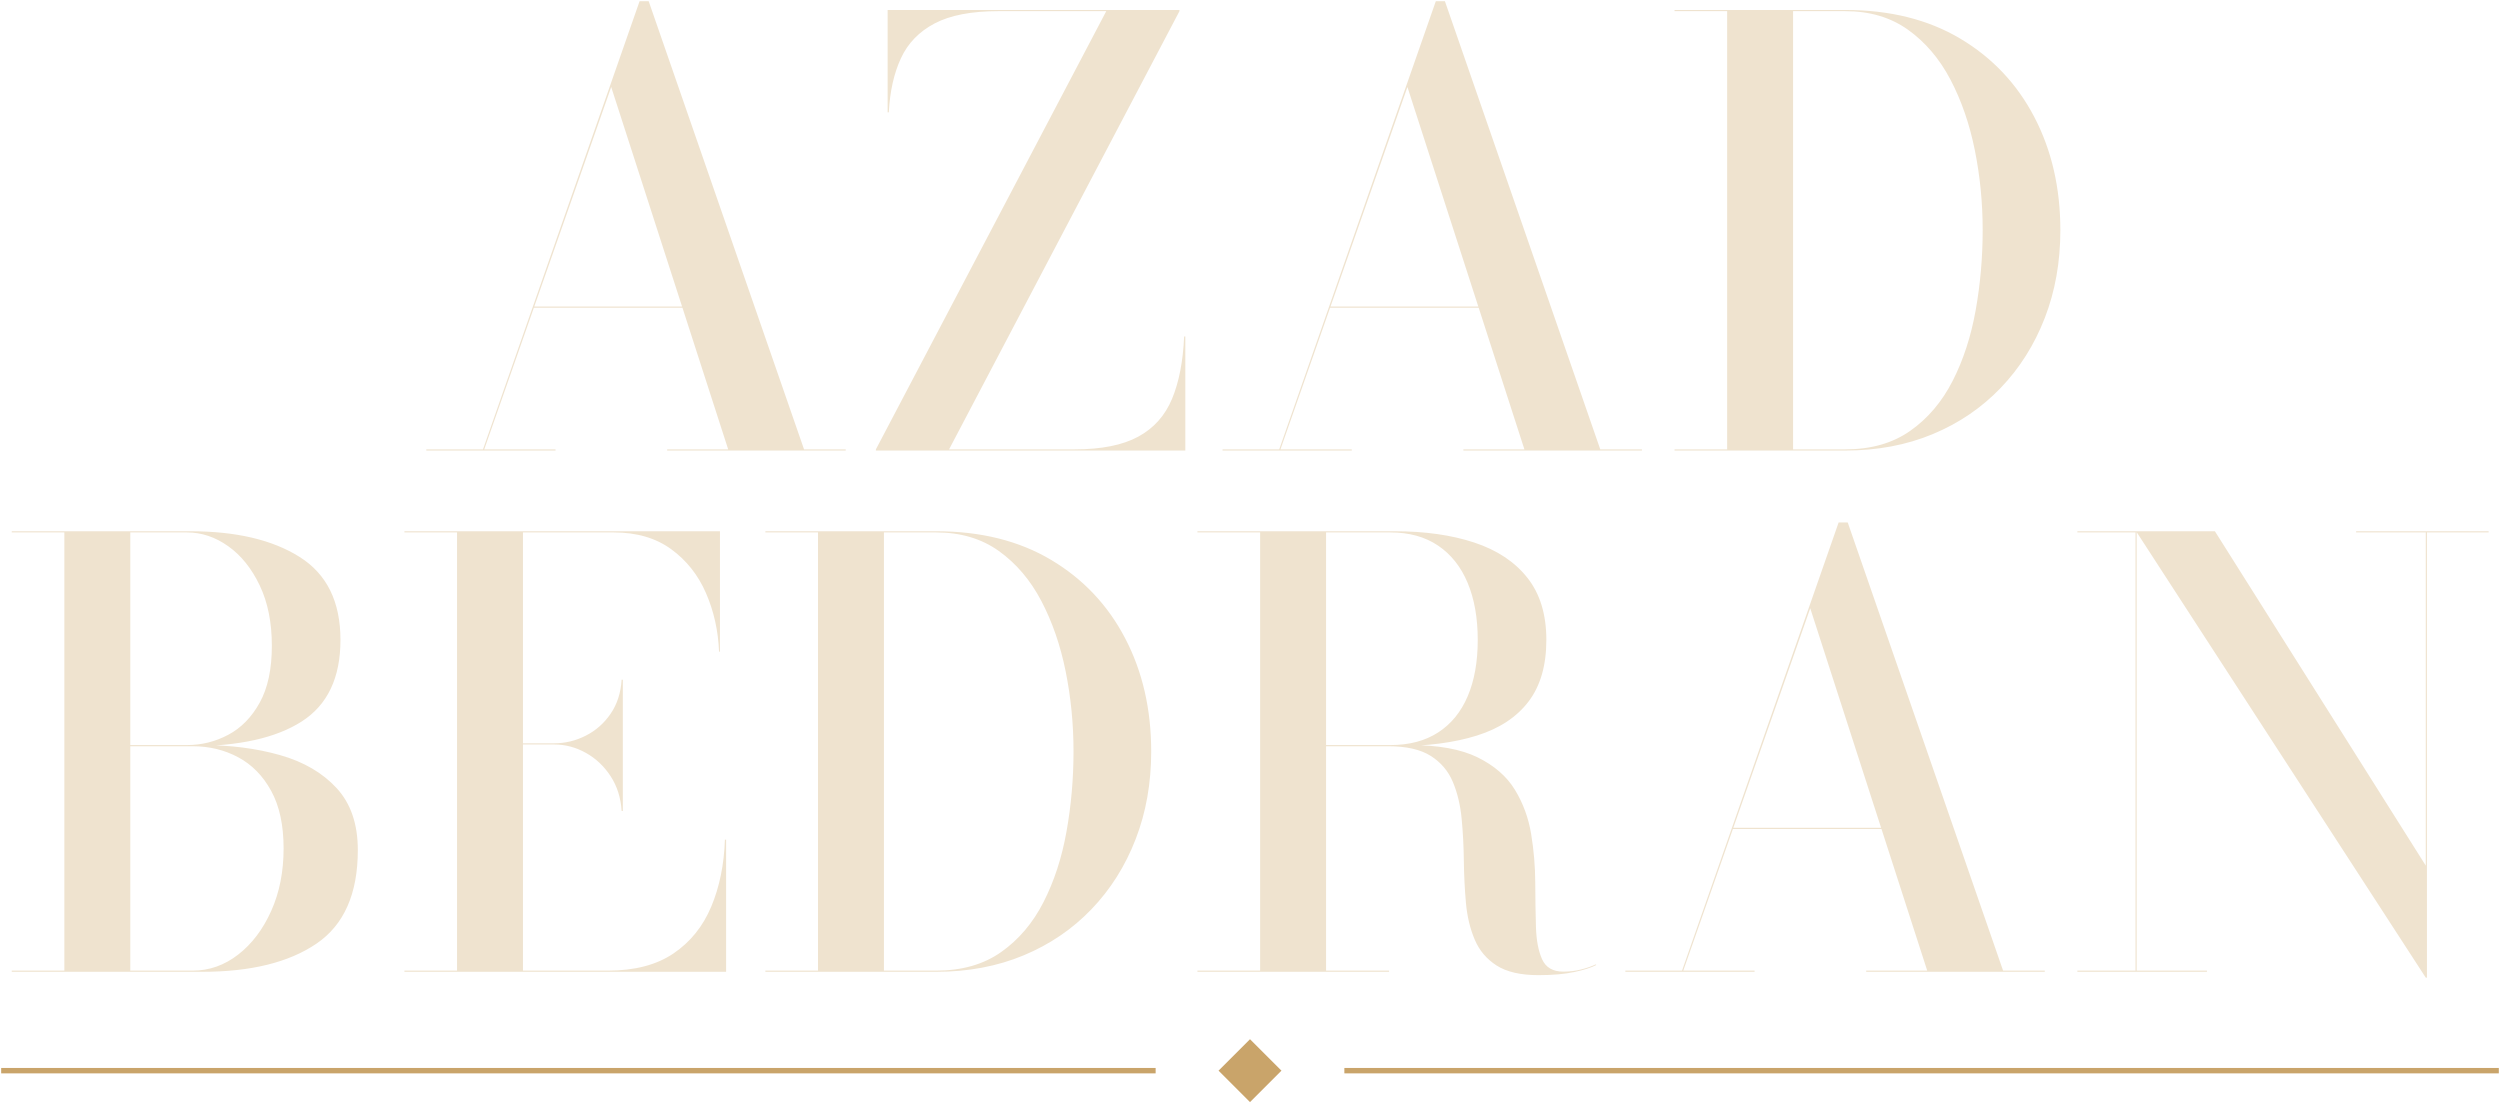
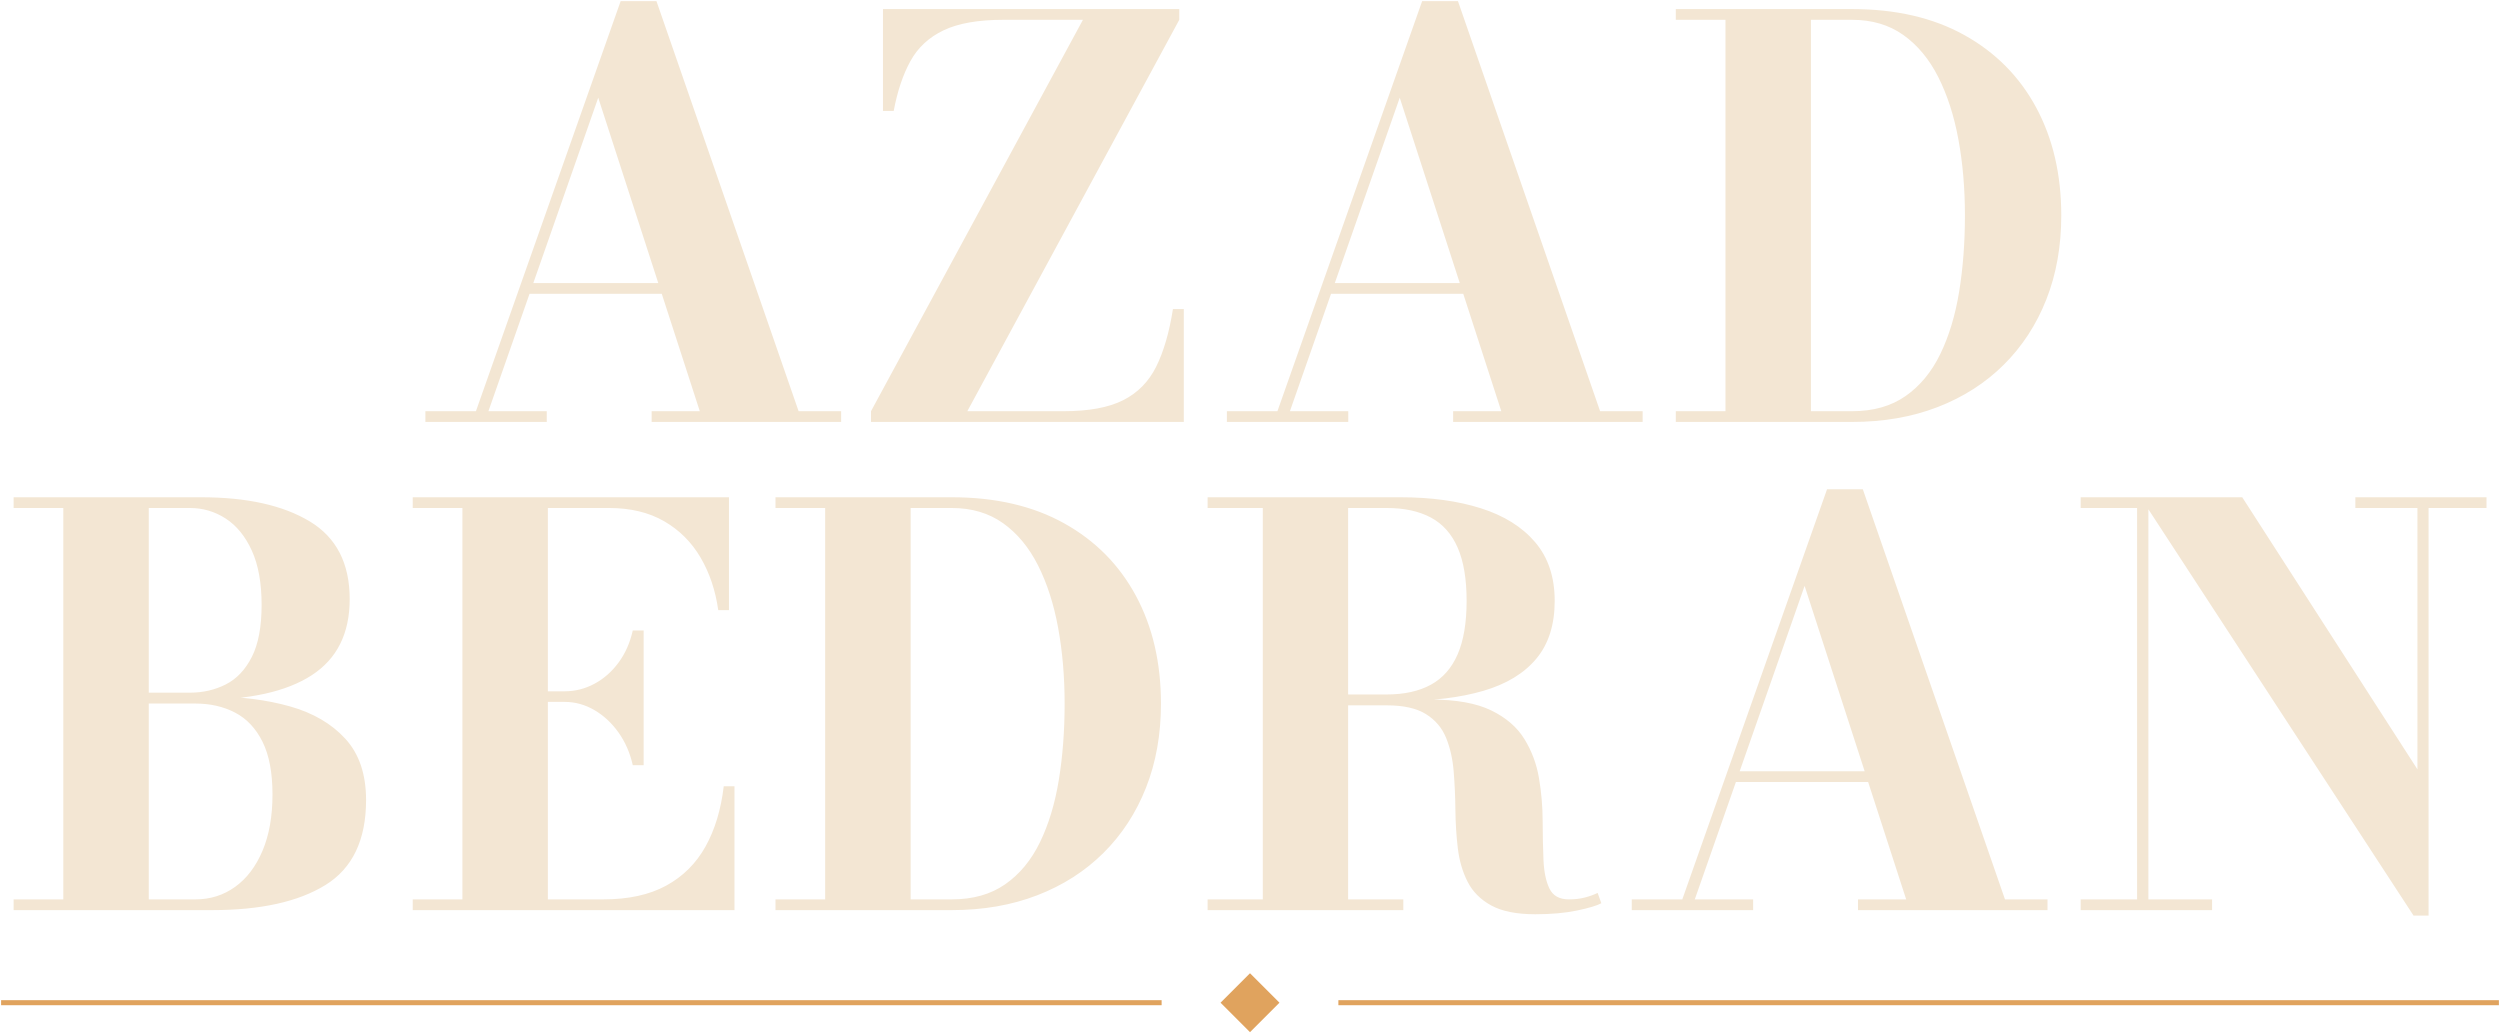
- <svg xmlns="http://www.w3.org/2000/svg" viewBox="-4 -4 8512 3756" role="img" aria-label="Azad Bedran">
-   <path fill="#EFE3CF" d="M1812 1043.7V1039.7H2429.3V1043.7ZM2204.6 0 2733.6 1526H2875.5V1530H2267.5V1526H2475.3L2077 292.2L1644.7 1526H1887.5V1530H1447.5V1526H1640.5L2173.7 0ZM2978.2 1530V1526L3762.6 34H3395Q3257.9 34 3178.6 75.6Q3099.2 117.2 3063.5 194.3Q3027.8 271.4 3022.2 378.4H3018.2V30H4011.8V34L3227.4 1526H3655Q3792 1526 3871.4 1482.8Q3950.8 1439.7 3986.5 1354.1Q4022.2 1268.5 4027.8 1141.5H4031.8V1530ZM4523 1043.7V1039.7H5140.3V1043.7ZM4915.6 0 5444.6 1526H5586.5V1530H4978.5V1526H5186.3L4788 292.2L4355.7 1526H4598.5V1530H4158.5V1526H4351.5L4884.7 0ZM6279.3 30Q6506.2 30 6670 127.3Q6833.8 224.7 6922.4 394.4Q7011.1 564.1 7011.1 780Q7011.1 942.1 6958 1078.8Q6905 1215.6 6807.7 1317Q6710.4 1418.4 6576.3 1474.2Q6442.1 1530 6279 1530H5697.5V1526H5876.6V34H5697.5V30ZM6101.1 1526H6279Q6410.7 1526 6500.4 1462.6Q6590.2 1399.2 6644.5 1292.6Q6698.9 1186 6722.7 1052.6Q6746.6 919.2 6746.6 779.5Q6746.6 639.9 6719.8 506.9Q6693 374 6637 267.3Q6581 160.7 6492.4 97.3Q6403.7 34 6279 34H6101.1ZM36 3304.8V3300.8H652Q736.5 3300.8 806.8 3246.3Q877.1 3191.8 919.3 3097.8Q961.6 3003.8 961.6 2884.8Q961.6 2765.8 919.3 2688.8Q877.1 2611.8 806.9 2574.3Q736.8 2536.8 652.3 2536.8H418.4V2532.8H684.3Q829.2 2532.8 949.6 2567Q1070.1 2601.2 1142.2 2679.4Q1214.3 2757.6 1214.3 2890.4Q1214.3 3113.3 1073.4 3209Q932.5 3304.8 684.4 3304.8ZM215.1 3302.8V1806.8H439.6V3302.8ZM418.4 2536.8V2532.8H632.8Q707.4 2532.8 773.2 2497.8Q839.1 2462.8 880.3 2388.3Q921.6 2313.8 921.6 2194.8Q921.6 2075.8 880.3 1989.3Q839.1 1902.8 773.1 1855.8Q707.1 1808.8 632.8 1808.8H36V1804.8H644Q877.3 1804.8 1016.2 1892.3Q1155.2 1979.8 1155.2 2174.8Q1155.2 2367.6 1023.7 2452.2Q892.3 2536.8 644 2536.8ZM1373 3304.8V3300.8H1552.1V1808.8H1373V1804.8H2447.3V2214.8H2444.2Q2440 2107.8 2399.7 2015.3Q2359.5 1922.8 2281.1 1865.8Q2202.8 1808.8 2085.8 1808.8H1776.6V3300.8H2065.5Q2202.8 3300.8 2289.1 3242.3Q2375.4 3183.8 2417.7 3082.8Q2460 2981.8 2464.2 2854.8H2468.2V3304.8ZM2112.6 2757.2Q2108.4 2690.2 2075.2 2639.1Q2042 2588 1990.8 2559.4Q1939.6 2530.8 1882.6 2530.8H1695.2V2526.8H1882.6Q1939.6 2526.8 1990.8 2500.6Q2042.1 2474.5 2075.2 2425.9Q2108.4 2377.3 2112.6 2310.3H2116.6V2757.2ZM3183.8 1804.8Q3410.7 1804.8 3574.5 1902.1Q3738.3 1999.5 3826.9 2169.2Q3915.6 2338.9 3915.6 2554.8Q3915.6 2716.9 3862.5 2853.6Q3809.5 2990.4 3712.2 3091.8Q3614.9 3193.2 3480.8 3249Q3346.6 3304.8 3183.5 3304.8H2602V3300.8H2781.1V1808.8H2602V1804.8ZM3005.6 3300.8H3183.5Q3315.2 3300.8 3404.9 3237.4Q3494.7 3174 3549 3067.4Q3603.4 2960.8 3627.2 2827.4Q3651.1 2694 3651.1 2554.3Q3651.1 2414.7 3624.3 2281.7Q3597.5 2148.8 3541.5 2042.1Q3485.5 1935.5 3396.9 1872.1Q3308.2 1808.8 3183.5 1808.8H3005.6ZM4433 2536.8V2532.8H4730.2Q4826.2 2532.8 4892.5 2489.9Q4958.8 2447.1 4993.1 2366.9Q5027.4 2286.6 5027.4 2174.8Q5027.4 2062.9 4993.1 1980.7Q4958.8 1898.5 4892.3 1853.6Q4825.8 1808.8 4730.2 1808.8H4073V1804.8H4744.2Q4899.4 1804.8 5015.7 1843.3Q5132.1 1881.8 5196.5 1963.3Q5261 2044.8 5261 2174.8Q5261 2304.8 5200.5 2384.4Q5140.1 2464.1 5024.7 2500.4Q4909.3 2536.8 4744.2 2536.8ZM4073 3304.8V3300.8H4725.4V3304.8ZM4286.5 3302.8V1806.8H4511V3302.8ZM5234.2 3316.2Q5143 3316.2 5091.7 3283.4Q5040.5 3250.6 5017 3194.9Q4993.4 3139.2 4987.2 3069.9Q4981 3000.5 4980.1 2926.6Q4979.2 2852.6 4972.6 2783.3Q4966 2714 4942.6 2658.2Q4919.1 2602.3 4867 2569.5Q4814.9 2536.8 4722.9 2536.8H4433V2532.8H4796.6Q4941.8 2532.8 5027 2574.7Q5112.2 2616.6 5154 2685.1Q5195.8 2753.6 5209.3 2836Q5222.9 2918.5 5223.2 3000.9Q5223.6 3083.3 5225.6 3151.8Q5227.6 3220.3 5246.6 3262.3Q5265.7 3304.2 5318.7 3304.2Q5350.7 3304.2 5379.3 3296.9Q5408 3289.6 5429 3279.6L5431 3281.6Q5407 3294.6 5356.9 3305.4Q5306.9 3316.2 5234.2 3316.2ZM5894.5 2818.5V2814.5H6511.8V2818.5ZM6287.1 1774.8 6816.1 3300.8H6958V3304.8H6350V3300.8H6557.8L6159.5 2067L5727.2 3300.8H5970V3304.8H5530V3300.8H5723L6256.2 1774.8ZM7271 1804.8V3300.8H7510.2V3304.8H7069V3300.8H7267V1808.8H7069V1804.8ZM8469.3 1804.8V1808.8H8259.3V3324.8H8255.3L7269 1804.8H7537.3L8255.3 2943.3V1808.7H8018.1V1804.8Z" />
-   <path d="M0 3641.4H3930.7M4573.3 3641.4H8504" stroke="#C9A46A" stroke-width="18.4" />
-   <path d="M4252 3534.3L4359.1 3641.4L4252 3748.5L4144.9 3641.4Z" fill="#C9A46A" />
+ <svg xmlns="http://www.w3.org/2000/svg" viewBox="-4 -4 9083 3754" role="img" aria-label="Azad Bedran">
+   <path fill="#F3E6D3" d="M1904.0 1063.5V1024.5H2519.0V1063.5ZM2381.0 0.0 2897.5 1490.0H3052.0V1529.0H2363.5V1490.0H2538.5L2169.5 351.0L1770.5 1490.0H1982.5V1529.0H1541.5V1490.0H1725.147L2251.0 0.0ZM3160.5 1529.0V1490.0L3930.5 68.0H3640.5Q3504.5 68.0 3424.5 106.0Q3344.5 144.0 3303.75 218.0Q3263.0 292.0 3243.0 399.0H3204.0V29.0H4280.5V68.0L3510.5 1490.0H3860.5Q3997.5 1490.0 4076.75 1450.0Q4156.0 1410.0 4196.75 1328.0Q4237.5 1246.0 4257.5 1119.0H4297.0V1529.0ZM4816.0 1063.5V1024.5H5431.0V1063.5ZM5293.0 0.0 5809.5 1490.0H5964.0V1529.0H5275.5V1490.0H5450.5L5081.5 351.0L4682.5 1490.0H4894.5V1529.0H4453.5V1490.0H4637.147L5163.0 0.0ZM6725.0 29.0Q6963.0 29.0 7133.0 123.5Q7303.0 218.0 7394.0 387.0Q7485.0 556.0 7485.0 779.0Q7485.0 946.5 7430.75 1084.0Q7376.5 1221.5 7276.0 1321.25Q7175.5 1421.0 7035.75 1475.0Q6896.0 1529.0 6725.0 1529.0H6084.5V1490.0H6265.0V68.0H6084.5V29.0ZM6575.5 1490.0H6725.0Q6840.5 1490.0 6919.25 1435.0Q6998.0 1380.0 7045.5 1282.25Q7093.0 1184.5 7114.0 1055.5Q7135.0 926.5 7135.0 779.0Q7135.0 631.5 7111.25 502.5Q7087.5 373.5 7038.0 275.75Q6988.5 178.0 6911.0 123.0Q6833.5 68.0 6725.0 68.0H6575.5ZM45.5 3302.64V3263.64H706.0Q787.0 3263.64 850.25 3218.14Q913.5 3172.64 949.75 3087.14Q986.0 3001.64 986.0 2882.64Q986.0 2763.64 949.75 2690.89Q913.5 2618.14 850.25 2585.14Q787.0 2552.14 706.0 2552.14H486.0V2526.64H766.5Q922.5 2526.64 1049.25 2562.39Q1176.0 2598.14 1251.0 2680.39Q1326.0 2762.64 1326.0 2902.64Q1326.0 3120.14 1178.5 3211.39Q1031.0 3302.64 766.5 3302.64ZM226.0 3284.64V1820.64H536.5V3284.64ZM486.0 2538.64V2512.64H686.0Q757.0 2512.64 816.25 2482.64Q875.5 2452.64 911.0 2382.64Q946.5 2312.64 946.5 2193.64Q946.5 2074.64 911.0 1996.64Q875.5 1918.64 816.25 1880.14Q757.0 1841.64 686.0 1841.64H45.5V1802.64H726.5Q975.5 1802.64 1121.0 1890.14Q1266.5 1977.64 1266.5 2172.64Q1266.5 2359.64 1128.75 2449.14Q991.0 2538.64 726.5 2538.64ZM1495.5 3302.64V3263.64H1676.0V1841.64H1495.5V1802.64H2644.5V2212.64H2605.5Q2590.5 2105.64 2541.25 2021.64Q2492.0 1937.64 2408.75 1889.64Q2325.5 1841.64 2208.5 1841.64H1986.5V3263.64H2188.0Q2325.0 3263.64 2416.5 3213.64Q2508.0 3163.64 2559.25 3071.64Q2610.5 2979.64 2625.5 2852.64H2664.5V3302.64ZM2295.0 2776.14Q2280.0 2709.14 2243.25 2657.39Q2206.5 2605.64 2155.5 2575.89Q2104.5 2546.14 2047.5 2546.14H1935.5V2507.64H2047.5Q2104.5 2507.64 2155.5 2480.39Q2206.5 2453.14 2243.25 2403.39Q2280.0 2353.64 2295.0 2286.64H2334.5V2776.14ZM3454.0 1802.64Q3692.0 1802.64 3862.0 1897.14Q4032.0 1991.64 4123.0 2160.64Q4214.0 2329.64 4214.0 2552.64Q4214.0 2720.14 4159.75 2857.64Q4105.5 2995.14 4005.0 3094.89Q3904.5 3194.64 3764.75 3248.64Q3625.0 3302.64 3454.0 3302.64H2813.5V3263.64H2994.0V1841.64H2813.5V1802.64ZM3304.5 3263.64H3454.0Q3569.5 3263.64 3648.25 3208.64Q3727.0 3153.64 3774.5 3055.89Q3822.0 2958.14 3843.0 2829.14Q3864.0 2700.14 3864.0 2552.64Q3864.0 2405.14 3840.25 2276.14Q3816.5 2147.14 3767.0 2049.39Q3717.5 1951.64 3640.0 1896.64Q3562.5 1841.64 3454.0 1841.64H3304.5ZM4744.5 2542.64V2519.14H5034.0Q5130.0 2519.14 5194.75 2483.64Q5259.5 2448.14 5292.0 2373.14Q5324.5 2298.14 5324.5 2179.14Q5324.5 2060.14 5292.0 1985.64Q5259.5 1911.14 5194.75 1876.39Q5130.0 1841.64 5034.0 1841.64H4383.5V1802.64H5084.0Q5250.0 1802.64 5376.25 1842.64Q5502.5 1882.64 5573.5 1965.89Q5644.5 2049.14 5644.5 2179.14Q5644.5 2309.14 5577.75 2389.14Q5511.0 2469.14 5385.5 2505.89Q5260.0 2542.64 5084.0 2542.64ZM4383.5 3302.64V3263.64H5094.5V3302.64ZM4584.0 3281.64V1824.14H4894.0V3281.64ZM5574.0 3317.64Q5472.0 3317.64 5413.75 3285.64Q5355.5 3253.64 5328.0 3199.39Q5300.5 3145.14 5292.5 3077.64Q5284.5 3010.14 5283.75 2938.14Q5283.0 2866.14 5277.5 2798.64Q5272.0 2731.14 5250.0 2676.89Q5228.0 2622.64 5177.0 2590.64Q5126.0 2558.64 5034.0 2558.64H4744.5V2537.64H5194.0Q5332.5 2537.64 5413.5 2576.89Q5494.5 2616.14 5534.5 2681.14Q5574.5 2746.14 5587.5 2823.39Q5600.5 2900.64 5600.75 2977.89Q5601.0 3055.14 5603.75 3120.14Q5606.5 3185.14 5625.5 3224.39Q5644.5 3263.64 5696.0 3263.64Q5728.0 3263.64 5754.0 3256.89Q5780.0 3250.14 5800.5 3240.14L5814.0 3277.64Q5790.0 3290.64 5725.5 3304.14Q5661.0 3317.64 5574.0 3317.64ZM6287.0 2837.14V2798.14H6902.0V2837.14ZM6764.0 1773.64 7280.5 3263.64H7435.0V3302.64H6746.5V3263.64H6921.5L6552.5 2124.64L6153.5 3263.64H6365.5V3302.64H5924.5V3263.64H6108.147L6634.0 1773.64ZM7801.5 1802.64V3263.64H8033.0V3302.64H7555.5V3263.64H7760.5V1841.64H7555.5V1802.64ZM9030.0 1802.64V1841.64H8819.5V3322.64H8765.0L7773.0 1802.64H8142.5L8779.0 2791.14V1841.64H8553.5V1802.64Z" />
+   <path d="M0 3639.0H4216.4M4858.6 3639.0H9075.0" stroke="#E0A35E" stroke-width="18.3" />
+   <path d="M4537.5 3532.0L4644.5 3639.0L4537.5 3746.1L4430.5 3639.0Z" fill="#E0A35E" />
</svg>
